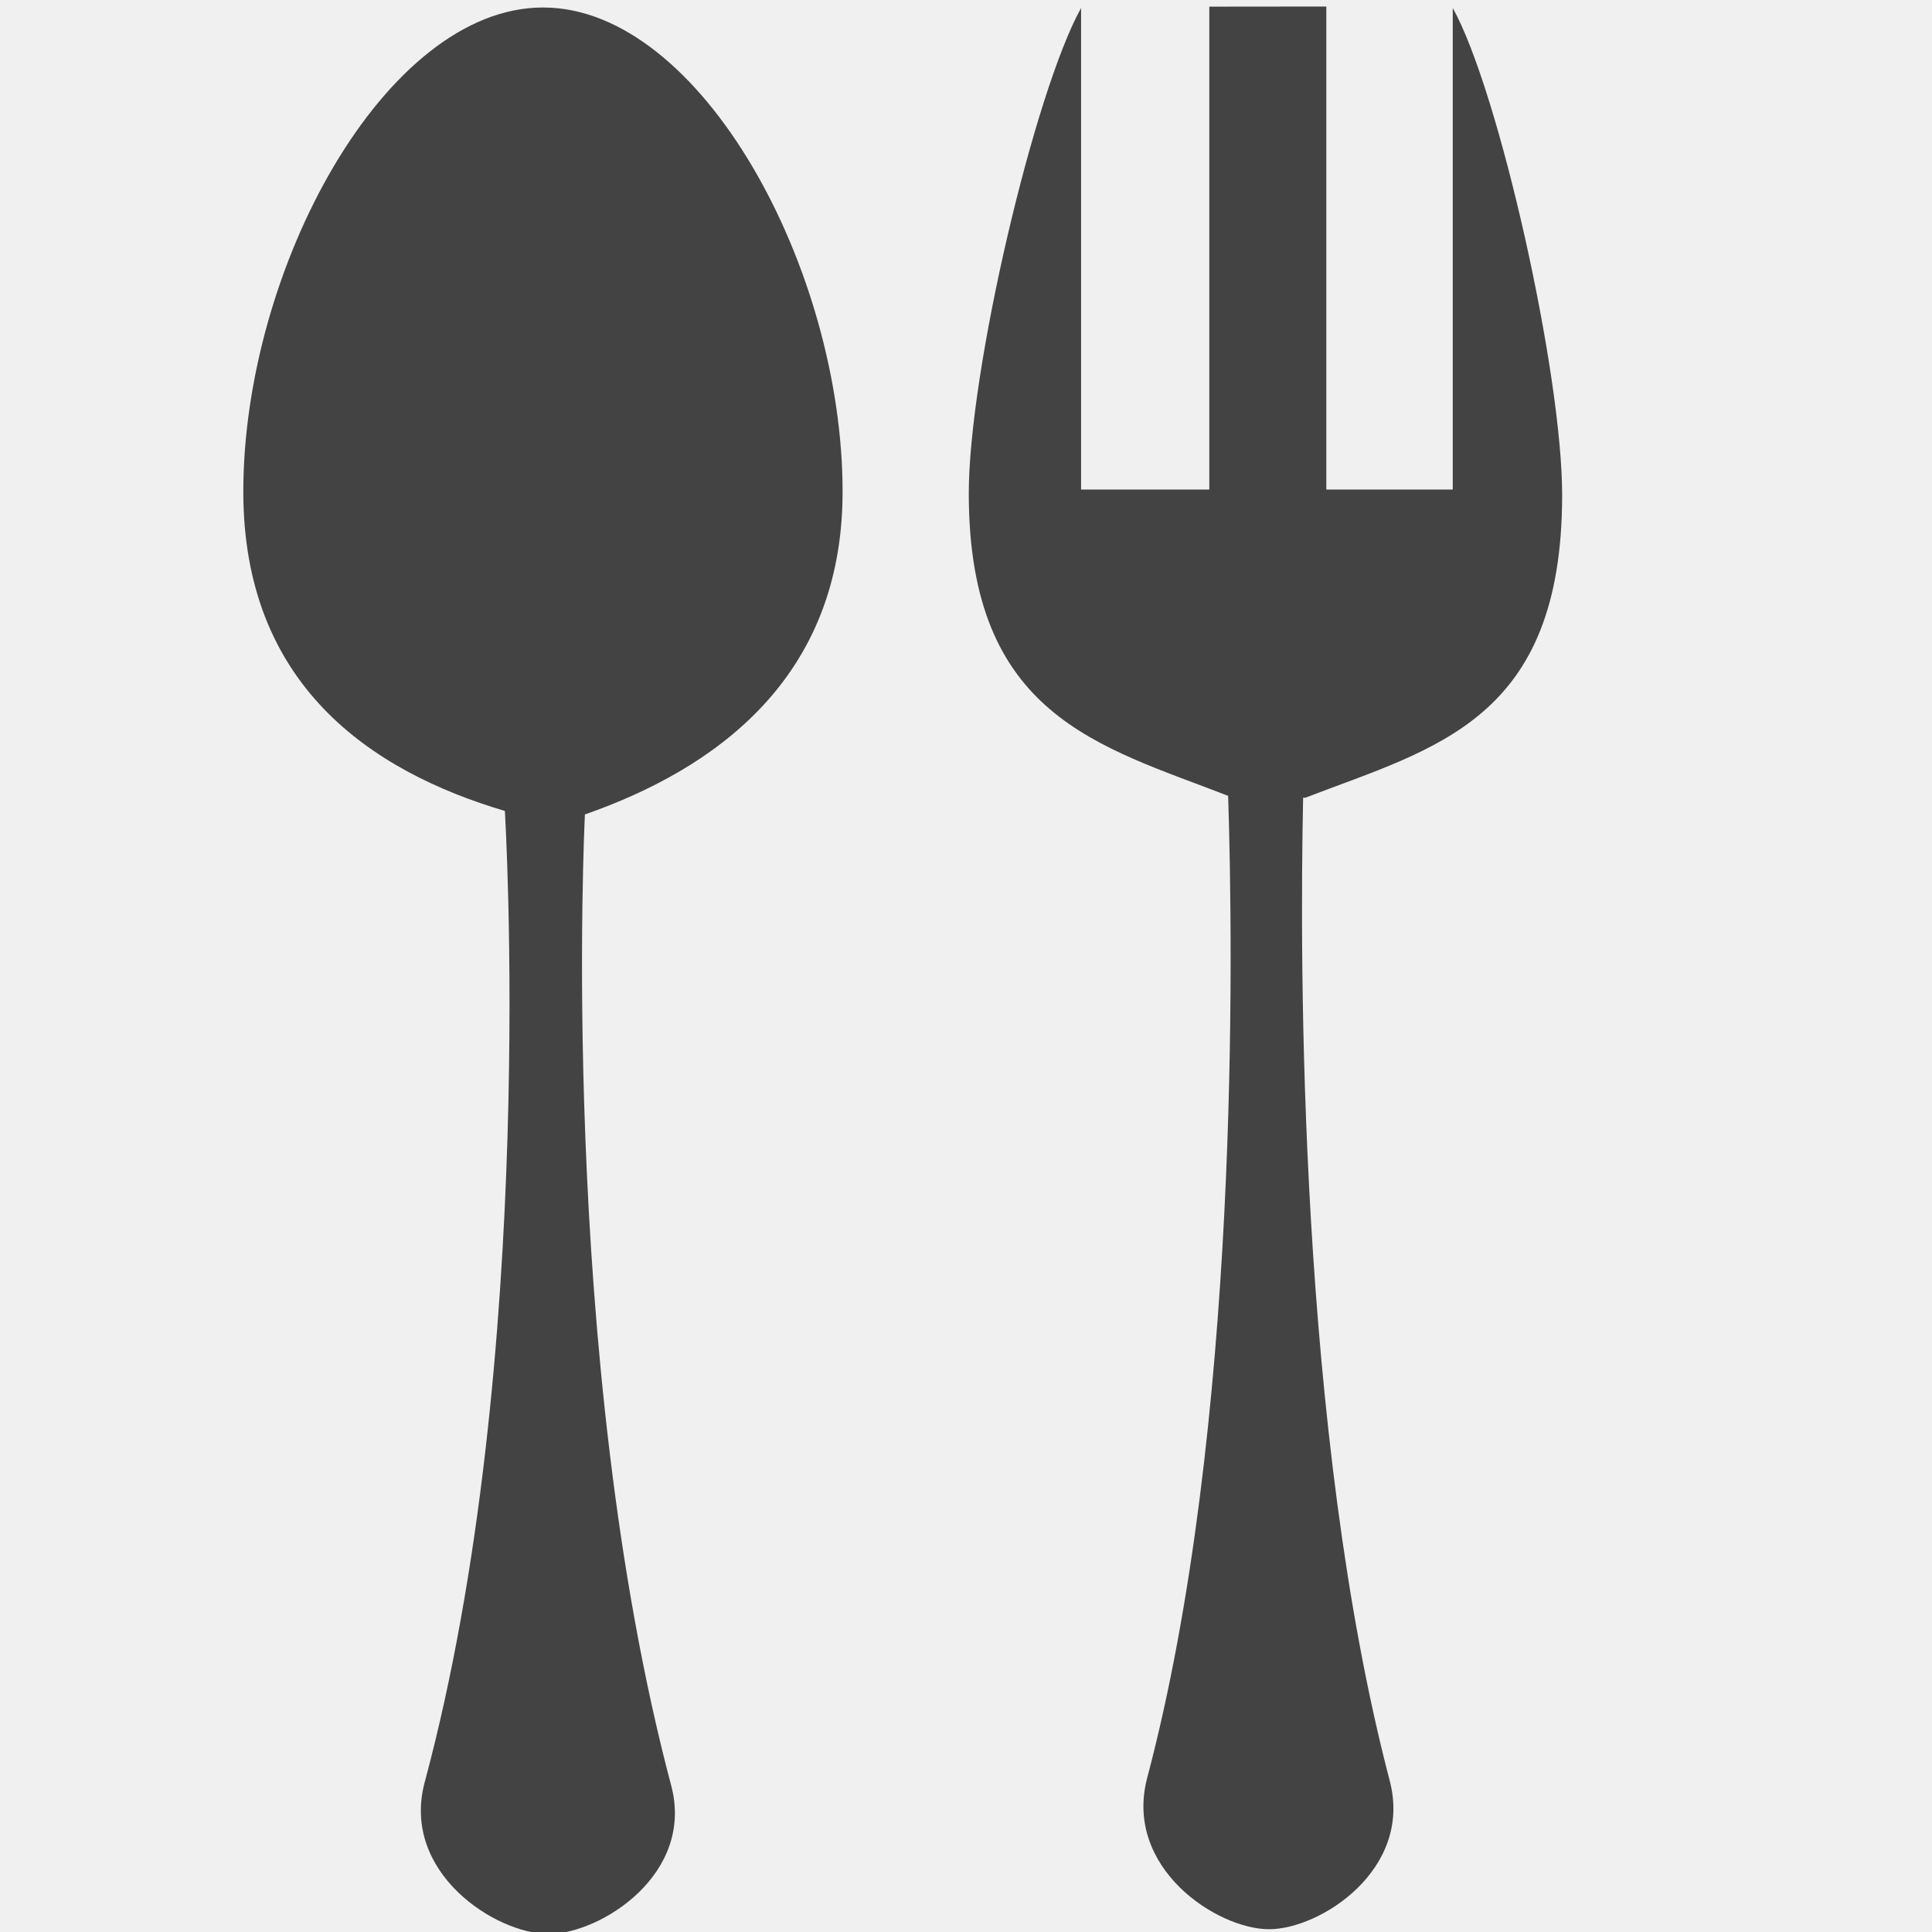
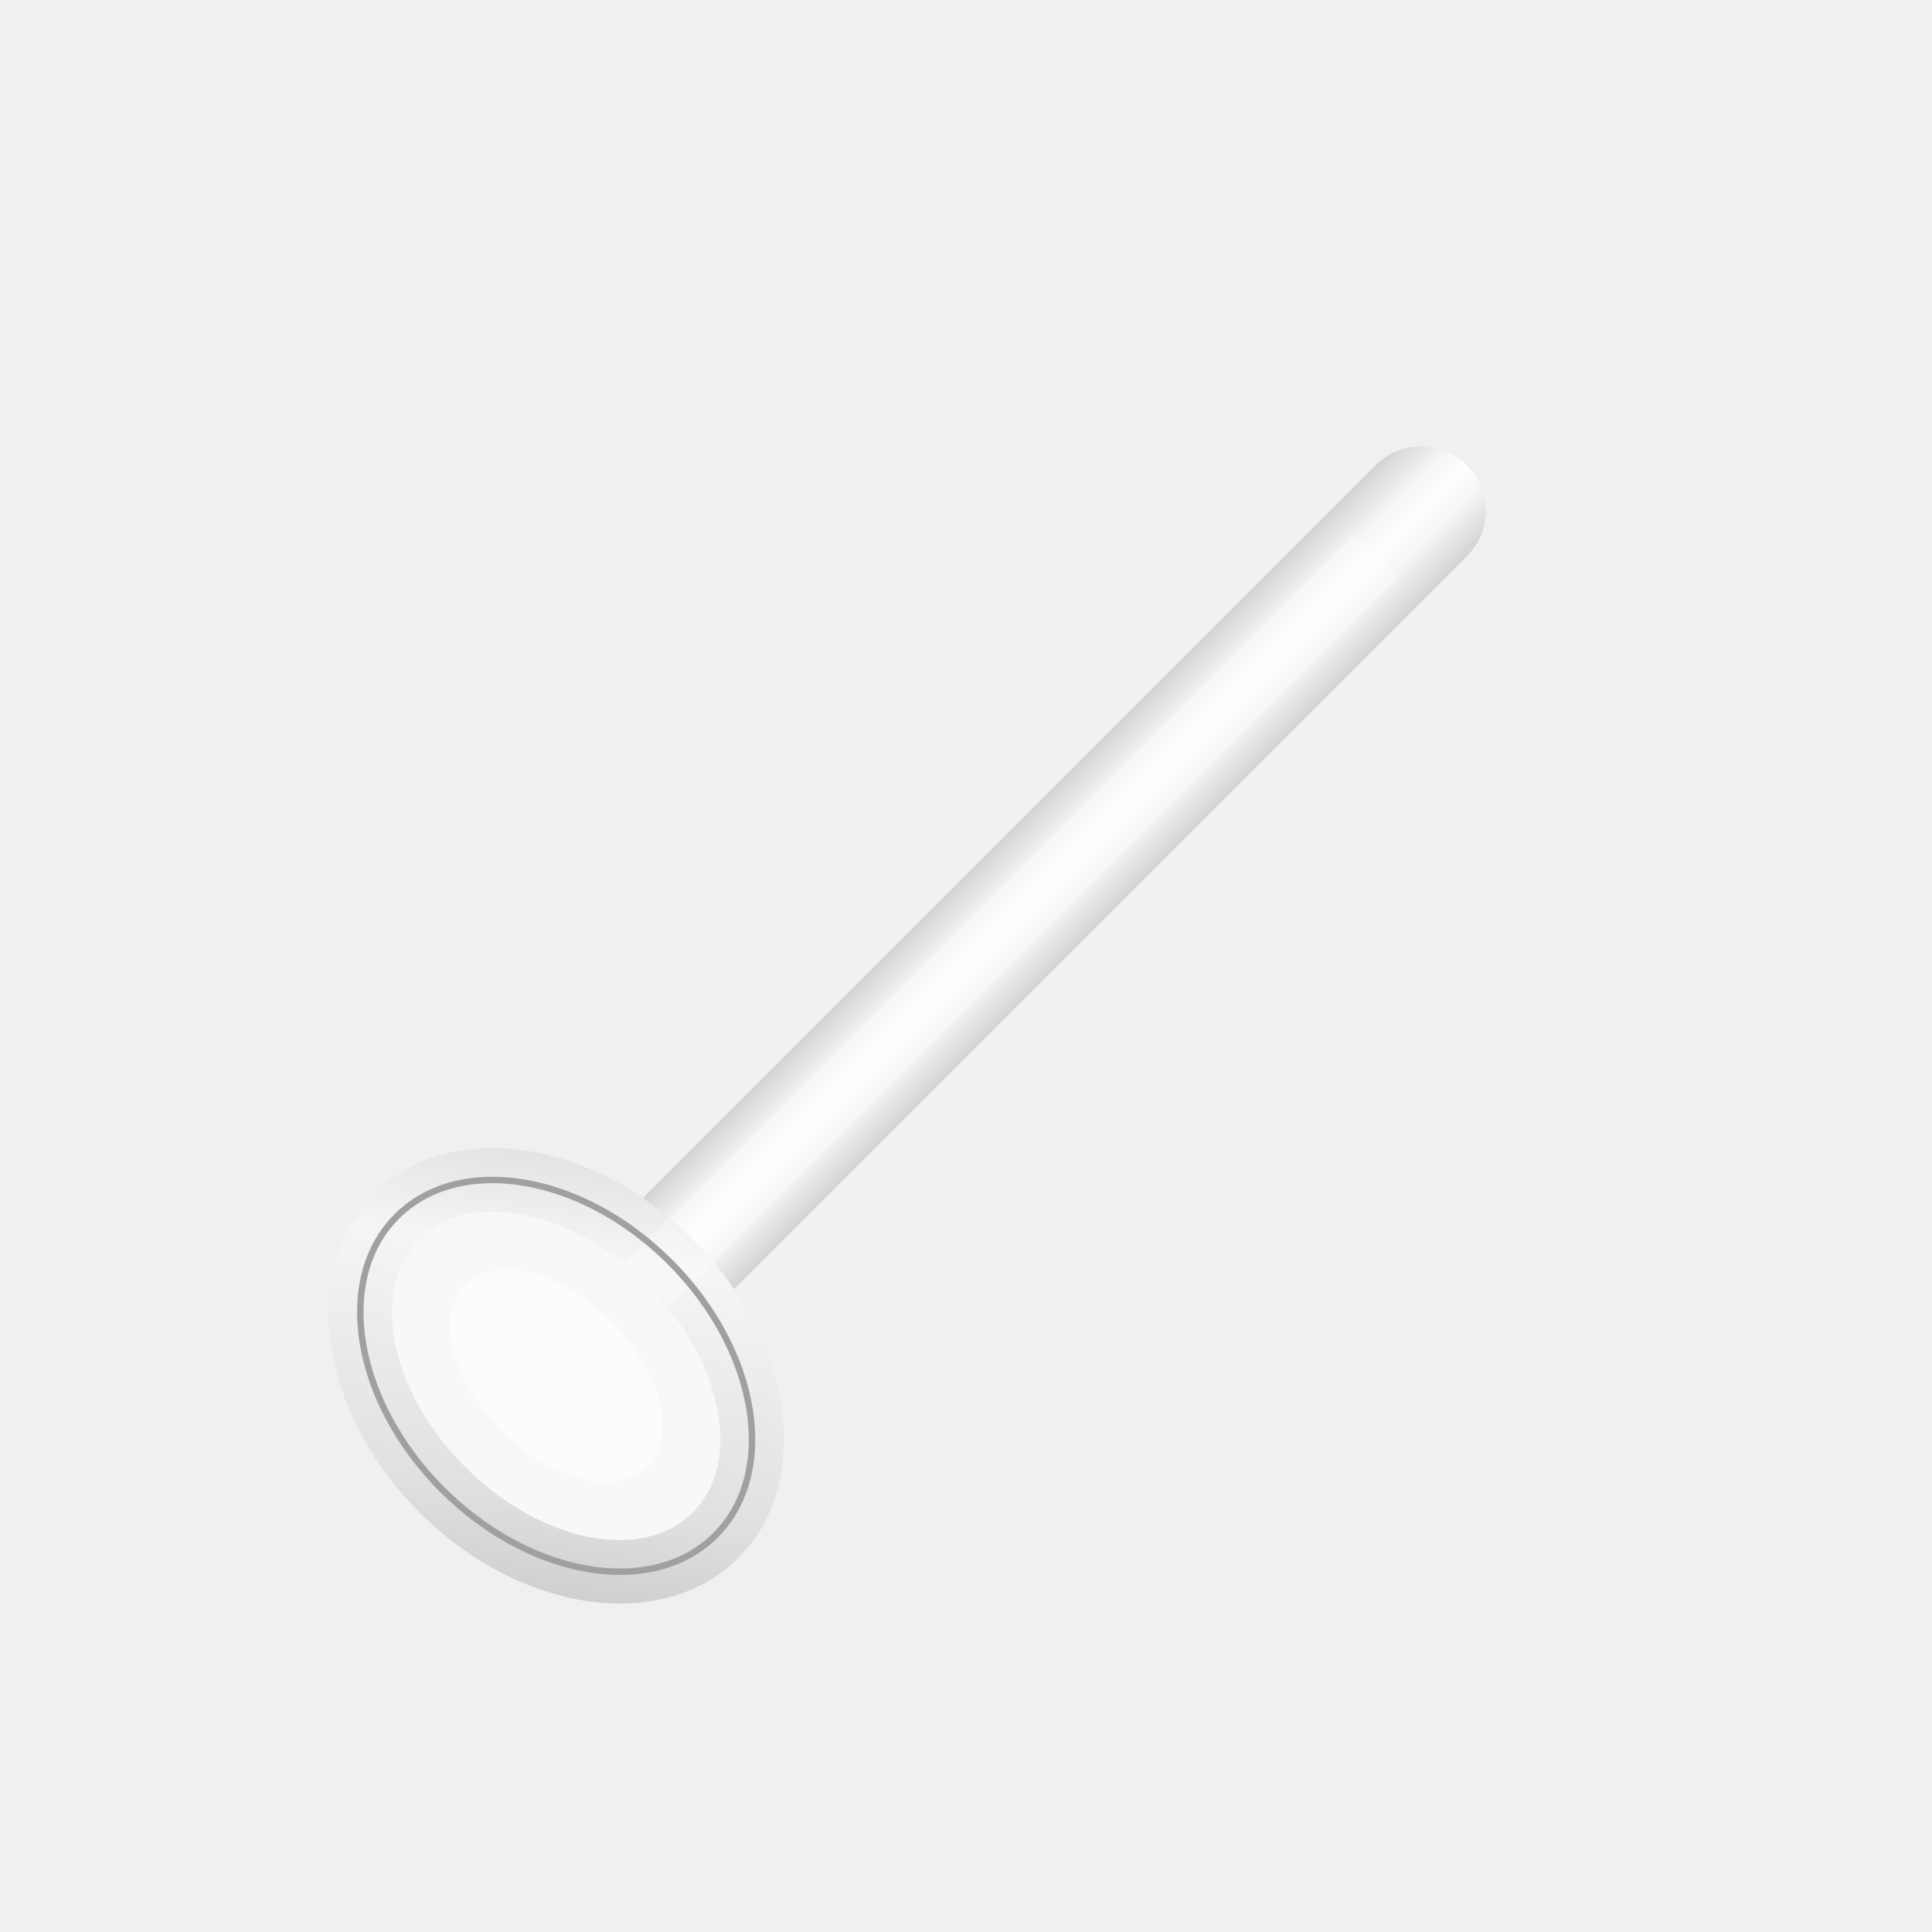
- <svg xmlns="http://www.w3.org/2000/svg" width="800px" height="800px" viewBox="0 0 16 16" version="1.1" class="si-glyph si-glyph-spoon-fork">
-   <defs>
- 
- </defs>
-   <g stroke="none" stroke-width="1" fill="none" fill-rule="evenodd">
-     <g transform="translate(2, 0)" fill="#434343">
-       <path d="M4.978,4.072 C4.978,2.226 3.805,0.062 2.497,0.062 C1.189,0.062 0.015,2.226 0.015,4.072 C0.015,5.67 1.068,6.386 2.181,6.716 C2.181,6.716 2.46,11.254 1.517,14.76 C1.318,15.508 2.105,16.016 2.543,16.016 C2.974,16.016 3.755,15.52 3.558,14.785 C2.617,11.235 2.844,6.745 2.844,6.745 C3.91,6.372 4.978,5.627 4.978,4.072 L4.978,4.072 Z" class="si-glyph-fill">
- 
- </path>
-       <path d="M8.814,6.605 C9.888,6.192 10.937,5.965 10.937,4.099 C10.937,3.089 10.414,0.754 10.031,0.066 L10.031,4.054 L8.984,4.054 L8.984,0.054 L8.015,0.055 L8.015,4.054 L6.953,4.054 L6.953,0.066 C6.566,0.764 6.023,3.073 6.023,4.086 C6.023,5.932 7.103,6.176 8.171,6.591 C8.212,7.871 8.268,11.825 7.501,14.722 C7.303,15.469 8.079,15.977 8.51,15.977 C8.935,15.977 9.702,15.481 9.509,14.747 C8.755,11.866 8.763,7.968 8.792,6.606 L8.814,6.606 L8.814,6.605 Z" class="si-glyph-fill">
- 
- </path>
-     </g>
+ <svg xmlns="http://www.w3.org/2000/svg" width="300" height="300" viewBox="0 0 300 300">
+   <linearGradient id="handleGradient" x1="0%" y1="0%" x2="100%" y2="0%">
+     <stop offset="0%" stop-color="#D3D3D3" />
+     <stop offset="30%" stop-color="#F5F5F5" />
+     <stop offset="50%" stop-color="#FFFFFF" />
+     <stop offset="70%" stop-color="#F5F5F5" />
+     <stop offset="100%" stop-color="#D3D3D3" />
+   </linearGradient>
+   <linearGradient id="bowlGradient" x1="0%" y1="0%" x2="100%" y2="100%">
+     <stop offset="0%" stop-color="#D3D3D3" />
+     <stop offset="30%" stop-color="#F5F5F5" />
+     <stop offset="70%" stop-color="#E0E0E0" />
+     <stop offset="100%" stop-color="#C0C0C0" />
+   </linearGradient>
+   <g transform="rotate(45, 150, 150)">
+     <rect x="140" y="40" width="20" height="180" rx="10" fill="url(#handleGradient)" />
+     <ellipse cx="150" cy="240" rx="40" ry="30" fill="url(#bowlGradient)" />
+     <ellipse cx="150" cy="240" rx="30" ry="20" fill="#F8F8F8" />
+     <ellipse cx="150" cy="240" rx="20" ry="12" fill="#FFFFFF" opacity="0.6" />
+     <rect x="145" y="60" width="10" height="160" fill="#FFFFFF" opacity="0.3" />
+     <ellipse cx="150" cy="240" rx="35" ry="25" stroke="#A0A0A0" stroke-width="1" fill="none" />
  </g>
</svg>
